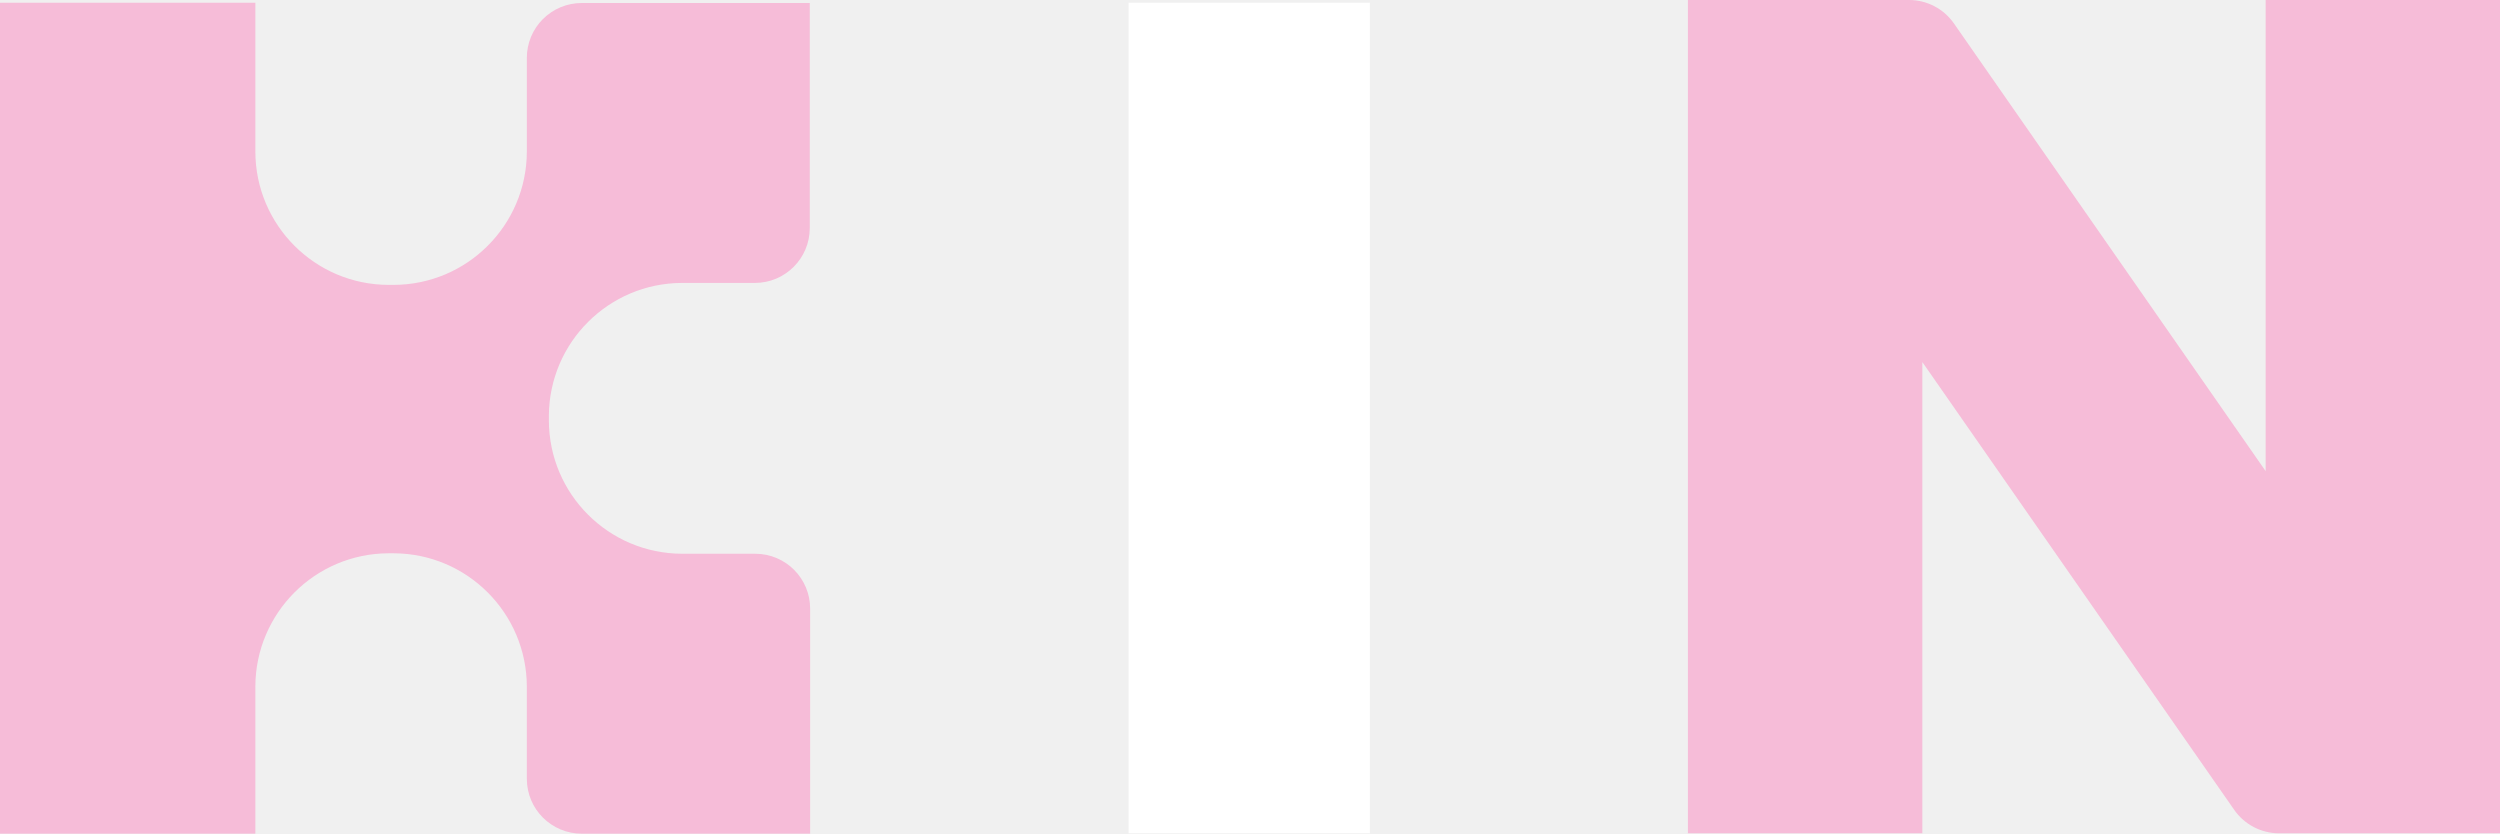
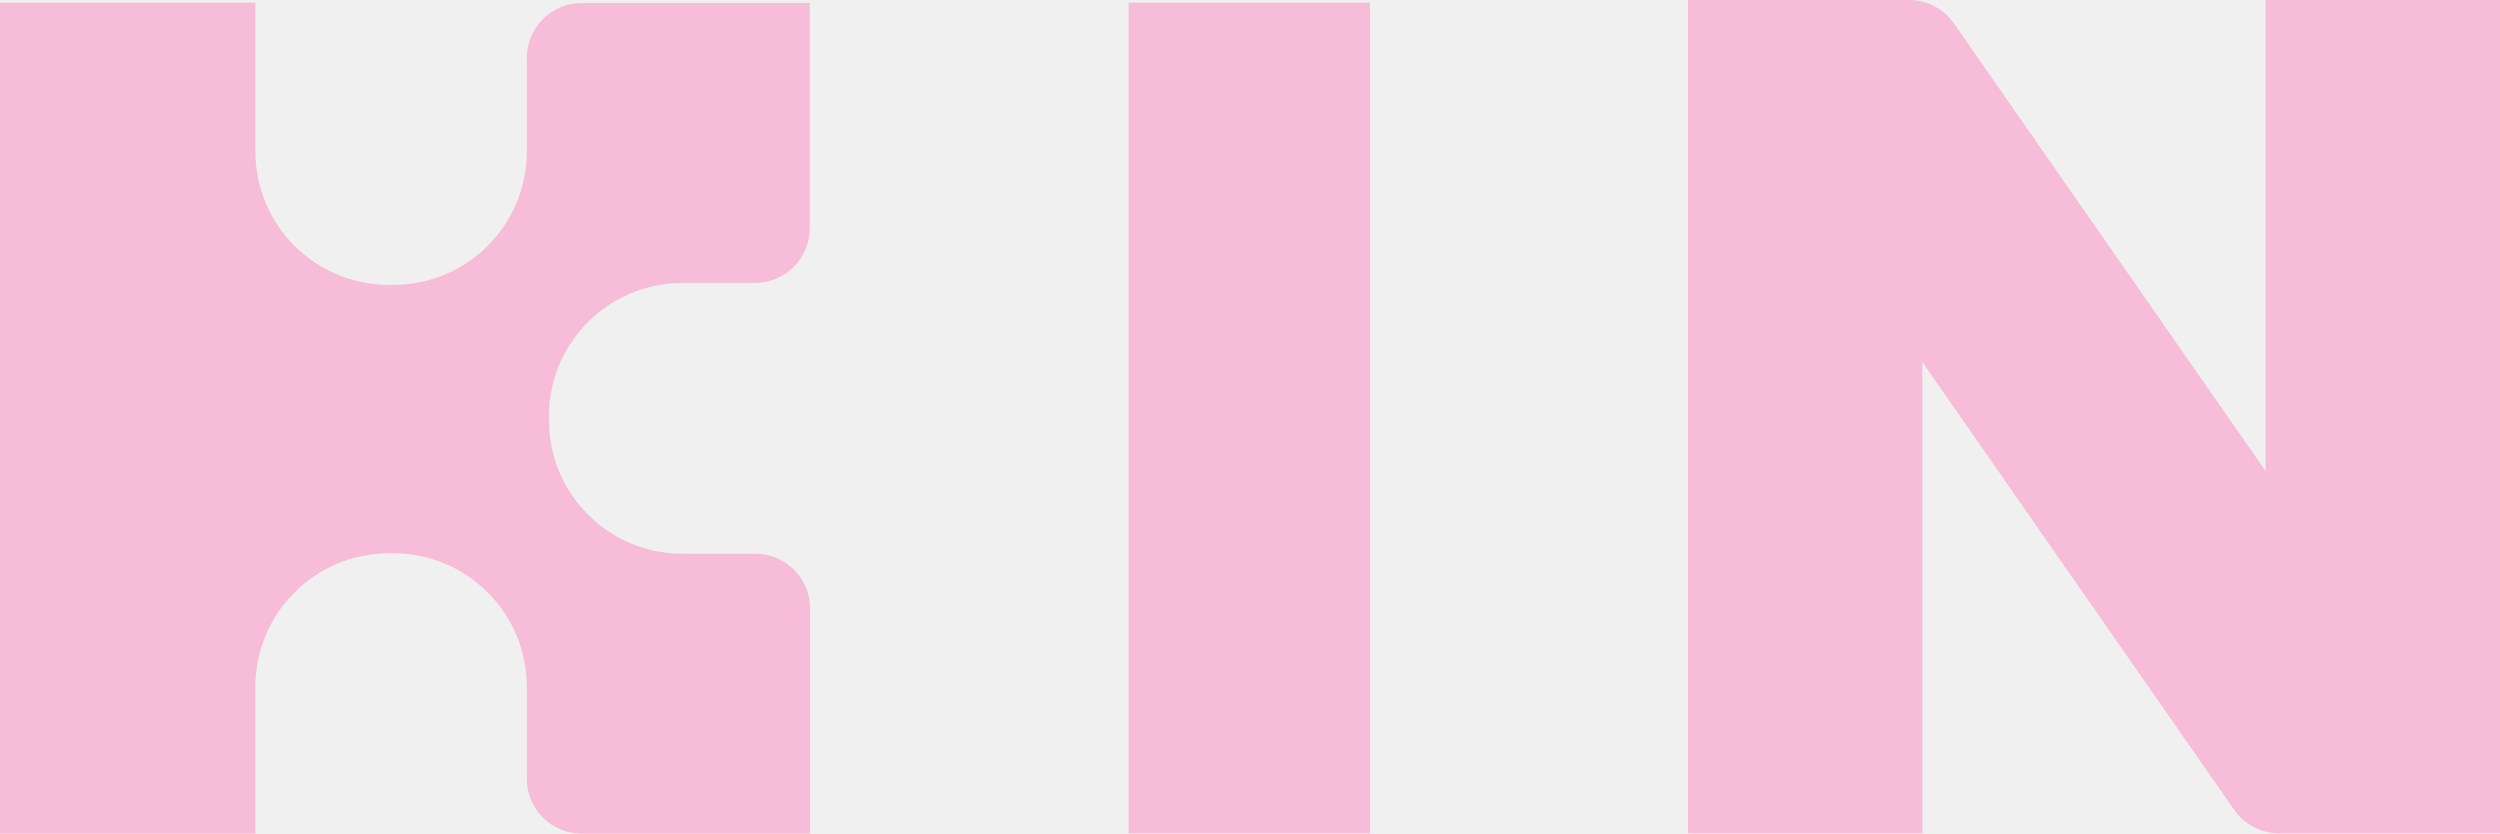
<svg xmlns="http://www.w3.org/2000/svg" version="1.1" id="Layer_1" x="0px" y="0px" width="288px" height="96.04px" viewBox="0 0 288 96.04" style="enable-background:new 0 0 288 96.04;" xml:space="preserve">
  <style type="text/css">
- 	.st0{fill-rule:evenodd;clip-rule:evenodd;fill:#F6BCD8;}
- 	.st1{fill:#FFFFFF;}
+ 	.st0{fill-rule:evenodd;clip-rule:evenodd;fill:#F6BCD8}
</style>
-   <g id="Page-1">
-     <g>
-       <g id="Kin_logo_RGB-04-Copy">
-         <path id="Path" class="st0" d="M63.231,47.858v0.594c0.024,8.467,6.885,15.323,15.351,15.34h8.426     c3.49,0,6.32,2.829,6.32,6.32v25.927H67.012c-3.49,0-6.32-2.829-6.32-6.32V79.09     c-0.024-8.464-6.876-15.322-15.34-15.351h-0.594c-8.464,0.03-15.317,6.887-15.34,15.351v16.95H0     V0.313h29.417v17.155c0.018,8.467,6.874,15.327,15.34,15.351h0.594     c8.467-0.024,15.323-6.885,15.34-15.351V6.666c0-1.676,0.666-3.284,1.851-4.469     s2.793-1.851,4.469-1.851h26.273v25.927c0,3.49-2.829,6.32-6.32,6.32h-8.426     C70.118,32.634,63.296,39.438,63.231,47.858L63.231,47.858z" />
-         <polygon class="st1" points="157.812,0.313 157.812,95.996 130.015,95.996 130.015,0.313    " />
-         <path class="st0" d="M288,0v95.996h-25.441c-2.069,0-4.006-1.012-5.185-2.712l-35.92-51.574v54.286     H194.445V0h25.463c2.067-0.005,4.005,1.004,5.185,2.701l35.91,51.574V0H288z" />
-       </g>
-     </g>
+   <g>
+     <path class="st0" d="M87.008,63.792h-8.426c-8.467-0.018-15.327-6.874-15.351-15.34v-0.594   c0.065-8.42,6.888-15.224,15.308-15.265h8.426c3.49,0,6.32-2.829,6.32-6.32V0.346H67.012   c-1.676,0-3.284,0.666-4.469,1.851c-1.185,1.185-1.851,2.793-1.851,4.469v10.803   c-0.018,8.467-6.874,15.327-15.34,15.351h-0.594c-8.467-0.024-15.323-6.885-15.34-15.351V0.313H0   v95.726h29.417V79.09c0.024-8.464,6.876-15.322,15.34-15.351h0.594   c8.464,0.03,15.317,6.887,15.34,15.351v10.63c0,3.49,2.83,6.32,6.32,6.32h26.316V70.112   C93.328,66.622,90.499,63.792,87.008,63.792z" />
+     <rect x="130.015" y="0.313" class="st0" width="27.796" height="95.683" />
+     <path class="st0" d="M261.003,0v54.275L225.094,2.701c-1.181-1.697-3.119-2.706-5.185-2.701h-25.463   v95.996h27.008V41.711l35.92,51.574c1.179,1.699,3.117,2.712,5.185,2.712H288V0H261.003z" />
  </g>
</svg>
